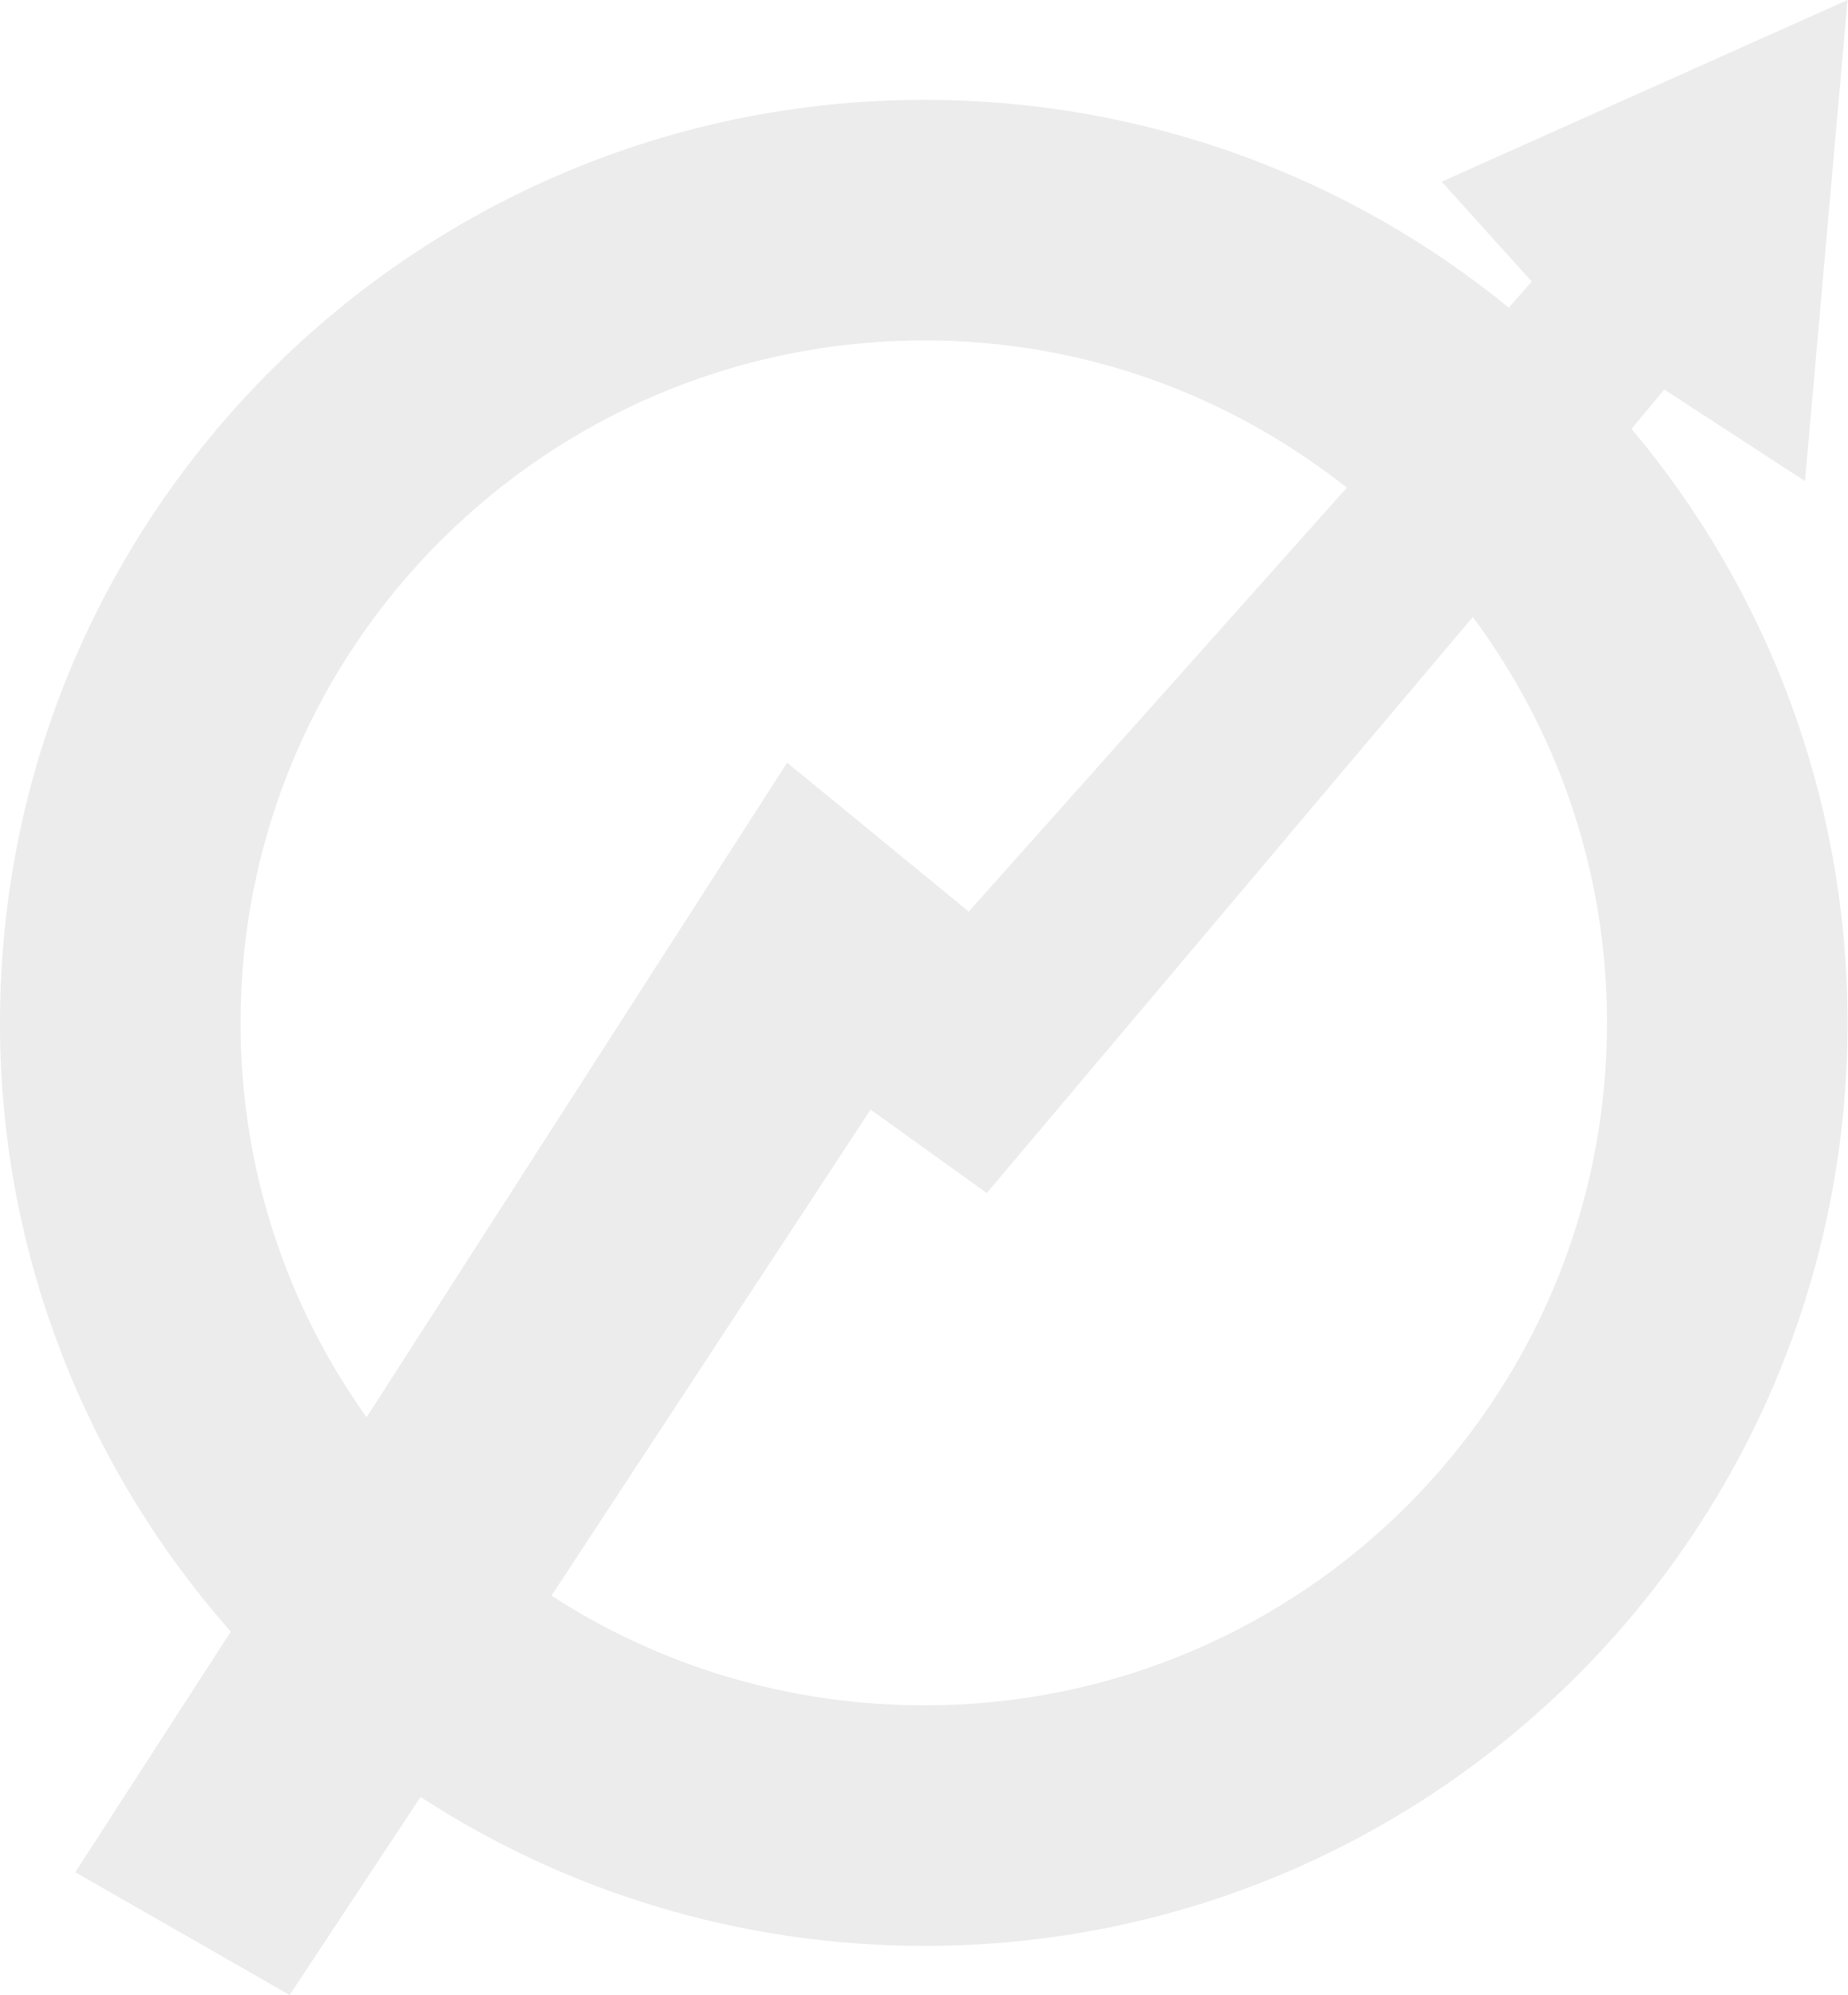
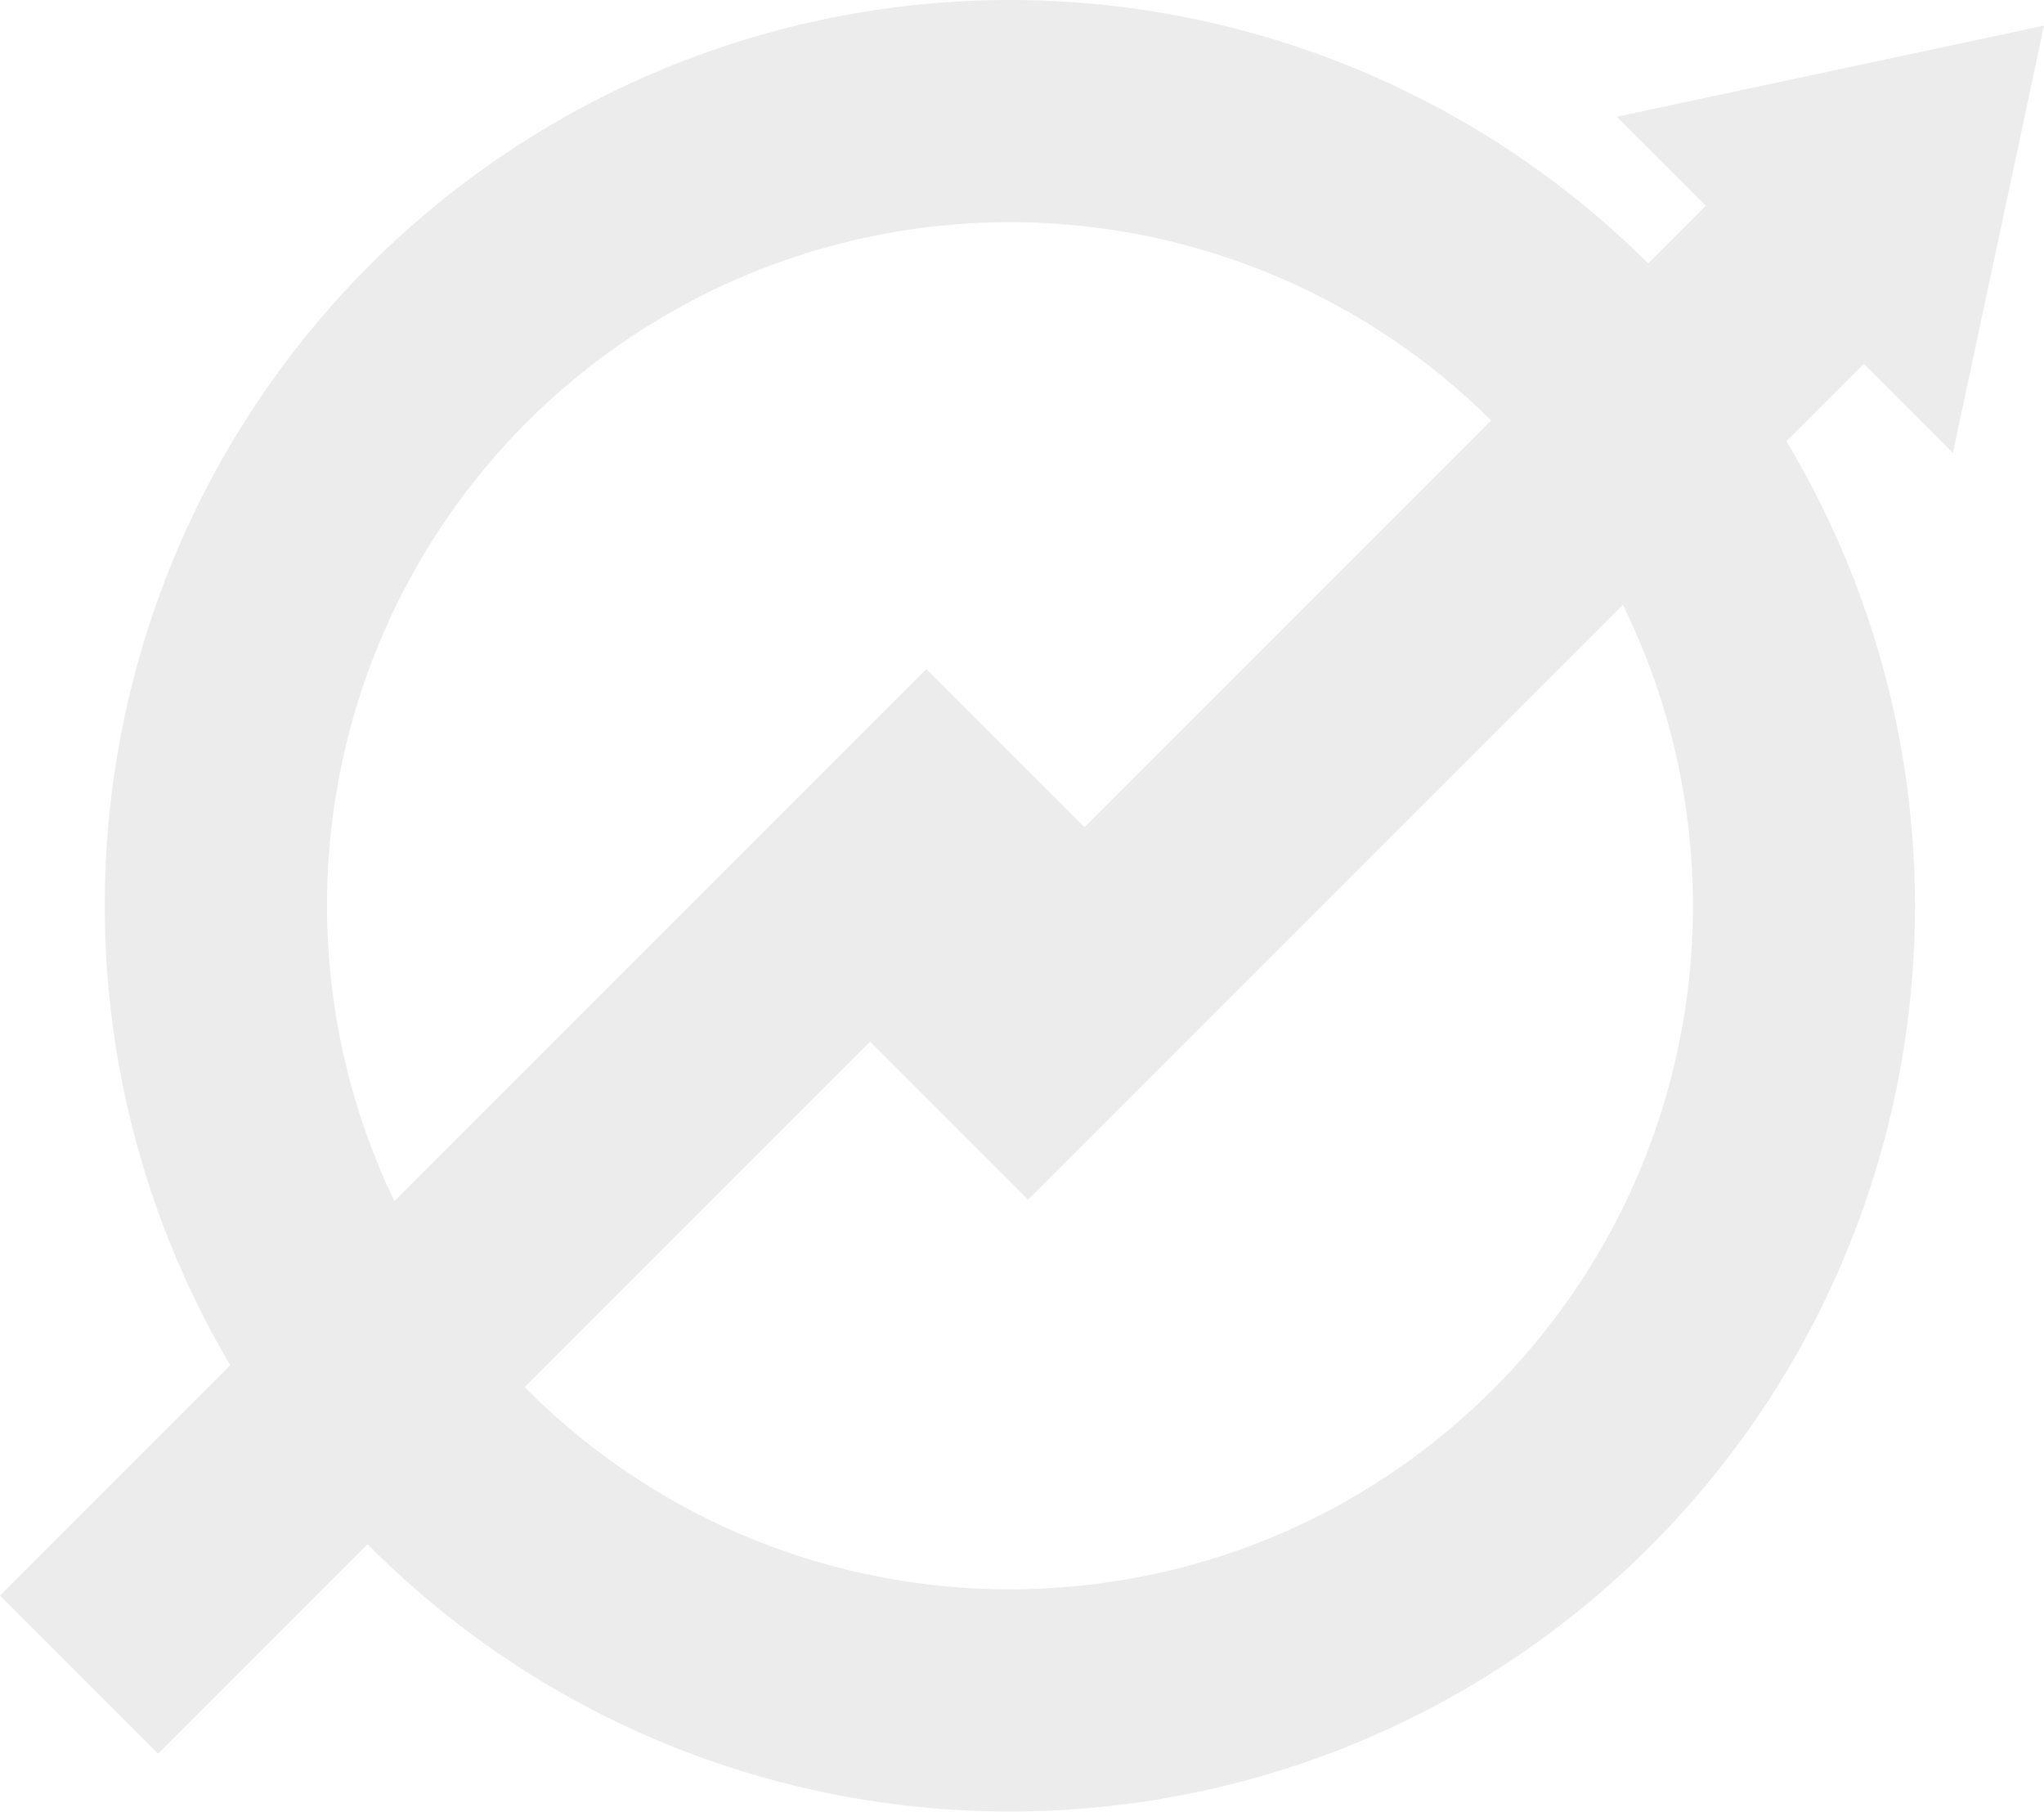
- <svg xmlns="http://www.w3.org/2000/svg" width="310.984" height="335.774" id="svg2" version="1.1">
+ <svg xmlns="http://www.w3.org/2000/svg" width="282.041" height="249.936" id="svg2" version="1.1">
  <defs id="defs4">
    </defs>
-   <g id="layer1" transform="translate(-493.6621,-655.6086)">
+   <g id="layer1" transform="translate(-508.1335,-698.5276)">
    <path style="fill:#ececff;fill-opacity:0;stroke:none" d="m 658.687,640.266 c -0.517,-0.071 -0.561,0.802 -0.116,2.519 0.394,1.522 0.442,3.481 0.319,14.653 -0.078,7.092 -0.242,13.28 -0.348,13.756 -0.132,0.595 -0.521,1.045 -1.245,1.448 -5.573,3.101 -16.152,8.953 -19.374,10.715 -2.205,1.206 -5.053,2.759 -6.313,3.475 -1.26,0.716 -7.191,4.019 -13.176,7.327 -15.785,8.723 -56.224,31.123 -59.975,33.216 -3.298,1.841 -12.719,7.037 -17.897,9.875 -3.15,1.726 -6.13,3.393 -6.603,3.678 -0.473,0.285 -3.358,1.898 -6.429,3.591 -8.065,4.445 -21.574,11.894 -32.087,17.723 -8.529,4.729 -15.612,8.634 -21.922,12.105 -3.15,1.733 -5.745,3.356 -5.792,3.591 -0.047,0.236 0.844,1.257 1.998,2.288 2.071,1.85 2.126,1.887 6.95,3.446 8.234,2.661 8.23,2.654 13.64,2.288 l 4.691,-0.319 4.025,1.39 c 2.205,0.76 5.14,1.869 6.545,2.491 2.924,1.293 2.797,1.13 4.894,7.182 l 1.129,3.243 -0.811,5.502 c -0.443,3.026 -1.038,7.387 -1.332,9.701 -0.295,2.314 -0.652,5.03 -0.811,6.024 -0.159,0.994 -0.899,6.104 -1.622,11.381 -0.723,5.277 -1.955,14.187 -2.751,19.779 -0.796,5.592 -1.636,11.626 -1.853,13.437 -0.217,1.811 -0.905,6.979 -1.535,11.468 -0.63,4.489 -1.6,11.514 -2.172,15.609 l -1.043,7.443 -1.043,1.071 c -0.565,0.591 -1.15,1.071 -1.303,1.071 -0.153,0 -1.173,-0.862 -2.288,-1.94 -1.717,-1.661 -2.356,-2.083 -4.054,-2.635 -1.103,-0.358 -3.518,-1.471 -5.386,-2.491 -2.979,-1.625 -3.646,-1.884 -5.444,-2.056 -1.568,-0.15 -2.403,-0.394 -3.504,-1.071 -0.792,-0.487 -1.683,-0.972 -1.998,-1.071 -0.788,-0.25 -3.615,1.905 -5.213,3.967 -0.681,0.878 -1.341,1.536 -1.448,1.477 -0.107,-0.059 -1.117,-0.644 -2.259,-1.303 -1.984,-1.146 -2.079,-1.245 -2.085,-2.259 -0.013,-1.879 -0.561,-3.551 -2.519,-7.79 -2.761,-5.974 -5.458,-10.285 -8.659,-13.872 -2.513,-2.816 -2.918,-3.174 -5.502,-4.489 -1.539,-0.783 -4.579,-2.753 -6.748,-4.373 -2.922,-2.182 -4.575,-3.191 -6.371,-3.91 -1.333,-0.533 -3.196,-1.324 -4.141,-1.767 -0.945,-0.443 -1.984,-0.811 -2.317,-0.811 -0.333,-1.5e-4 -2.256,0.805 -4.286,1.767 -2.03,0.962 -5.197,2.375 -7.008,3.157 l -3.272,1.419 -2.085,-0.29 c -2.481,-0.364 -2.875,-0.248 -3.07,0.927 -0.082,0.497 -0.34,2.124 -0.579,3.62 -0.239,1.496 -0.509,2.986 -0.579,3.301 -0.075,0.338 -0.788,0.947 -1.767,1.477 l -1.68,0.898 -2.722,-0.405 c -1.496,-0.211 -3.278,-0.567 -3.967,-0.811 -2.036,-0.719 -2.256,-0.651 -2.722,1.043 -0.228,0.827 -0.57,2.43 -0.753,3.533 -0.321,1.938 -2.971,8.427 -3.446,8.427 -0.118,0 -0.325,-0.283 -0.434,-0.637 -0.109,-0.354 -0.711,-1.84 -1.332,-3.301 -1.092,-2.57 -1.115,-2.735 -0.927,-4.894 l 0.203,-2.23 -3.475,-1.477 c -1.906,-0.816 -3.763,-1.477 -4.141,-1.477 -0.613,0 -0.777,0.255 -1.477,2.491 -1.512,4.83 -1.853,6.376 -1.853,8.282 0,1.057 -0.164,3.717 -0.348,5.908 l -0.319,3.996 -2.462,-0.203 c -1.352,-0.102 -2.792,-0.247 -3.186,-0.319 -1.507,-0.274 -1.579,0.147 -0.724,3.33 0.432,1.607 0.828,3.062 0.898,3.243 0.079,0.207 -0.522,0.457 -1.622,0.666 -1.933,0.367 -2.506,0.762 -3.794,2.664 -0.48,0.709 -1.468,1.963 -2.23,2.78 l -1.39,1.477 0,4.633 0,4.633 -1.187,3.562 c -1.309,3.936 -1.34,4.549 -0.405,9.267 0.265,1.339 0.578,4.752 0.695,7.587 0.233,5.631 0.383,6.154 2.085,7.761 0.525,0.496 2.071,1.639 3.446,2.519 1.375,0.881 3.628,2.662 5.01,3.967 4.842,4.573 10.383,8.945 14.682,11.555 0.236,0.143 1.398,0.385 2.577,0.55 l 2.143,0.29 0.376,1.651 c 0.419,1.888 1.784,4.039 4.836,7.645 3.779,4.465 3.926,4.586 7.008,4.981 1.476,0.189 2.814,0.417 2.983,0.521 0.169,0.104 0.557,0.978 0.84,1.911 0.359,1.185 1.123,2.499 2.548,4.373 1.855,2.439 2.262,2.788 4.344,3.881 1.26,0.662 3.421,1.689 4.807,2.288 l 2.519,1.1 -0.145,1.854 c -0.083,1.024 -0.246,5.383 -0.348,9.701 l -0.174,7.877 -1.535,3.301 -1.506,3.33 -1.969,0.637 c -1.594,0.532 -2.996,0.698 -7.674,0.927 -3.15,0.154 -7.525,0.425 -9.73,0.579 -11.586,0.812 -14.435,0.927 -22.067,0.985 -7.572,0.056 -8.837,0.148 -14.451,0.956 -3.387,0.487 -6.866,0.969 -7.732,1.072 -0.866,0.102 -2.686,0.379 -4.025,0.608 -3.504,0.601 -15.039,2.316 -21.053,3.128 -6.351,0.858 -15.386,3.021 -16.275,3.91 -1.019,1.019 -0.144,1.084 18.65,1.1 10.048,0.013 32.888,0.119 50.766,0.261 17.878,0.142 57.177,0.39 87.341,0.55 62.699,0.333 172.967,1.002 272.073,1.622 37.41,0.234 96.887,0.441 132.171,0.463 35.283,0.022 78.128,0.128 95.219,0.232 l 0,-0.028 c 17.09,0.103 31.319,0.229 31.595,0.261 0.313,0.035 0.492,-0.142 0.492,-0.464 0,-0.284 0.123,-2.205 0.289,-4.286 0.258,-3.213 0.267,-3.846 -0.087,-4.199 -0.339,-0.339 -3.814,-0.56 -18.708,-1.158 -10.058,-0.404 -23.969,-0.994 -30.9,-1.303 -6.931,-0.309 -13.328,-0.55 -14.219,-0.55 l -1.622,0 -3.562,-3.881 -3.591,-3.881 -0.318,-2.085 c -0.455,-2.951 -0.785,-6.083 -1.448,-13.09 -1.573,-16.609 -1.572,-30.837 0.028,-43.671 0.851,-6.82 0.935,-19.83 0.144,-22.096 -0.291,-0.835 -0.848,-1.779 -1.274,-2.114 l -0.782,-0.608 -0.145,-15.233 c -0.146,-14.144 -0.2,-15.434 -0.782,-18.36 -0.542,-2.724 -0.63,-4.119 -0.637,-10.31 -0.018,-4.91 -0.202,-9.192 -0.608,-13.611 -0.331,-3.601 -0.707,-11.106 -0.869,-17.028 -0.357,-13.061 -0.377,-13.968 -0.116,-20.214 l 0.203,-5.039 4.923,-1.071 c 7.546,-1.654 11.763,-2.684 15.435,-3.765 1.847,-0.544 3.506,-0.985 3.678,-0.985 0.762,0 6.438,-2.363 7.037,-2.925 0.366,-0.344 0.82,-1.125 0.985,-1.738 0.538,-2 -0.696,-4.659 -4.749,-10.252 -0.315,-0.435 -2.484,-3.464 -4.807,-6.748 -2.323,-3.284 -6.105,-8.615 -8.398,-11.844 -2.293,-3.229 -4.369,-6.209 -4.634,-6.603 -0.264,-0.394 -2.036,-2.911 -3.938,-5.589 -1.903,-2.678 -5.665,-7.948 -8.34,-11.729 -2.676,-3.78 -7.509,-10.607 -10.744,-15.175 -3.235,-4.568 -7.103,-10.065 -8.601,-12.192 -1.498,-2.126 -4.878,-6.869 -7.5,-10.57 -2.623,-3.702 -7.55,-10.706 -10.976,-15.551 -3.425,-4.845 -8.284,-11.672 -10.773,-15.175 -4.841,-6.812 -6.657,-9.533 -7.616,-11.294 -0.633,-1.162 -1.999,-3.453 -6.661,-11.323 -1.562,-2.636 -3.09,-4.937 -3.388,-5.097 -0.831,-0.445 -3.453,-0.349 -7.124,0.261 -7.063,1.174 -8.451,1.273 -12.018,0.898 -1.838,-0.194 -8.828,-1.095 -15.522,-2.027 -13.999,-1.949 -29.734,-4.12 -33.072,-4.547 -1.26,-0.161 -5.767,-0.806 -10.02,-1.448 -4.253,-0.642 -9.655,-1.424 -12.018,-1.738 -3.865,-0.513 -11.97,-1.748 -19.779,-3.012 -5.728,-0.927 -9.201,-1.604 -11.236,-2.201 -1.899,-0.557 -2.269,-0.601 -4.402,-0.29 -1.284,0.187 -3.554,0.708 -5.039,1.129 l -2.693,0.753 -5.068,-0.608 c -4.12,-0.507 -6.573,-0.641 -13.177,-0.637 -5.423,0.004 -8.299,0.104 -8.717,0.319 -0.515,0.264 -7.712,4.768 -11.671,7.298 -2.022,1.292 -5.939,3.272 -6.458,3.272 -0.294,0 -1.076,-0.211 -1.738,-0.463 l -1.187,-0.463 -0.203,-2.462 c -0.104,-1.362 -0.62,-4.363 -1.158,-6.661 -0.539,-2.298 -0.985,-4.545 -0.985,-4.981 0,-0.436 0.389,-1.504 0.869,-2.404 0.744,-1.395 1.077,-1.747 2.288,-2.259 1.43,-0.604 1.584,-0.795 1.187,-1.419 -0.334,-0.525 -9.228,-4.921 -10.367,-5.126 -0.555,-0.1 -1.217,-0.3 -1.477,-0.434 -0.093,-0.048 -0.158,-0.077 -0.232,-0.087 z m 145.202,186.846 c 2.138,0.003 4.278,0.164 5.357,0.434 0.903,0.226 2.414,0.564 3.359,0.753 8.431,1.685 16.356,5.405 24.645,11.584 5.316,3.964 11.067,9.702 16.709,16.71 2.809,3.489 8.042,11.927 10.541,16.999 0.602,1.221 1.256,2.23 1.477,2.23 0.22,0 1.14,-0.452 2.027,-0.985 0.887,-0.533 1.871,-1.058 2.201,-1.158 0.33,-0.1 1.091,-0.883 1.68,-1.738 l 1.072,-1.535 -0.203,-2.896 -0.203,-2.867 0.956,0 c 0.532,0.003 4.699,0.203 9.267,0.434 4.568,0.231 9.999,0.488 12.047,0.579 2.048,0.091 3.994,0.219 4.344,0.29 0.744,0.151 0.776,0.057 -1.158,4.315 -0.704,1.55 -2.643,5.855 -4.315,9.557 -1.672,3.702 -3.219,7.115 -3.446,7.587 -0.227,0.473 -0.881,1.896 -1.448,3.157 l -1.043,2.288 -0.608,-1.014 c -1.448,-2.351 -3.206,-4.286 -3.881,-4.286 -1.687,0 -10.947,5.02 -10.947,5.937 0,0.255 0.217,1.245 0.463,2.201 1.334,5.186 1.824,7.502 1.824,8.369 0,0.413 0.143,1.226 0.29,1.795 0.326,1.264 1.047,7.409 1.477,12.597 0.459,5.538 -0.335,14.135 -2.056,22.501 -1.619,7.866 -6.133,17.945 -10.57,23.631 -3.389,4.342 -5.145,6.013 -9.991,9.412 -3.861,2.708 -9.141,4.938 -13.64,5.763 -0.945,0.173 -2.282,0.457 -2.954,0.608 -1.499,0.337 -9.722,0.311 -10.512,-0.029 -0.315,-0.135 -1.09,-0.25 -1.708,-0.261 -0.619,-0.012 -1.515,-0.144 -1.998,-0.29 -0.484,-0.145 -1.595,-0.423 -2.461,-0.608 -2.605,-0.558 -7.087,-2.235 -10.744,-4.025 -3.792,-1.856 -6.208,-3.336 -9.846,-6.053 -1.321,-0.987 -2.98,-2.242 -3.707,-2.78 -2.156,-1.596 -9.748,-9.358 -12.395,-12.684 -1.351,-1.699 -3.598,-4.811 -4.981,-6.892 -1.383,-2.082 -2.741,-4.116 -3.012,-4.518 -0.271,-0.401 -1.408,-2.409 -2.548,-4.489 -1.435,-2.617 -2.231,-3.794 -2.577,-3.794 -1.071,0 -7.27,3.605 -10.889,6.342 -3.433,2.596 -6.162,4.25 -7.066,4.257 -1.148,0.009 -9.518,-11.941 -8.804,-12.568 0.141,-0.124 1.986,-1.392 4.112,-2.809 10.816,-7.206 16.126,-10.883 16.362,-11.323 0.158,-0.293 0.158,-0.732 0,-1.129 -0.145,-0.363 -0.49,-1.43 -0.753,-2.375 -0.263,-0.945 -0.567,-2.039 -0.695,-2.433 -0.214,-0.657 -0.415,-1.546 -1.216,-5.589 -0.156,-0.788 -0.398,-1.922 -0.55,-2.519 -0.283,-1.111 -0.599,-3.302 -1.187,-8.369 -0.413,-3.555 -0.415,-16.277 0,-19.75 0.458,-3.834 0.87,-6.167 1.39,-8.051 0.256,-0.928 0.565,-2.305 0.695,-3.041 0.259,-1.466 1.666,-5.7 2.78,-8.398 1.84,-4.455 4.468,-9.01 7.529,-13.032 1.658,-2.178 6.546,-7.046 7.964,-7.935 0.426,-0.267 1.226,-0.837 1.795,-1.274 2.746,-2.108 8.979,-4.773 13.292,-5.676 0.945,-0.198 2.374,-0.534 3.186,-0.753 0.994,-0.268 3.132,-0.408 5.271,-0.405 z m 3.533,18.563 c -1.895,0.018 -3.774,0.186 -4.112,0.492 -0.254,0.23 -0.871,0.434 -1.361,0.434 -1.315,0 -4.571,0.81 -5.821,1.448 -0.6,0.306 -1.253,0.55 -1.448,0.55 -0.195,0 -0.83,0.3 -1.39,0.666 -0.56,0.367 -1.58,1.045 -2.288,1.506 -3.345,2.175 -6.007,4.549 -7.559,6.719 -3.785,5.295 -5.206,7.728 -6.371,11.005 -2.015,5.669 -3.167,10.169 -3.446,13.408 -0.093,1.062 -0.293,1.726 -0.55,1.824 -0.599,0.23 -0.599,13.056 0,13.553 0.244,0.203 0.464,1.079 0.55,2.23 0.169,2.248 0.693,5.315 1.332,7.79 0.143,0.551 0.345,1.362 0.434,1.795 0.249,1.204 1,1.017 3.938,-1.014 1.446,-0.999 5.681,-3.878 9.383,-6.371 3.701,-2.493 11.482,-7.742 17.289,-11.671 11.816,-7.993 11.205,-7.722 12.453,-5.155 0.344,0.707 1.107,1.936 1.708,2.751 2.246,3.045 4.185,6.437 5.329,9.354 0.892,2.274 1.311,3.037 1.738,3.099 0.507,0.074 2.209,-0.922 10.599,-6.255 1.26,-0.801 5.419,-3.429 9.267,-5.85 3.848,-2.421 7.13,-4.618 7.269,-4.865 0.174,-0.312 -0.018,-0.9 -0.608,-1.94 -0.471,-0.825 -1.276,-2.241 -1.766,-3.157 -1.628,-3.038 -4.746,-7.8 -6.574,-9.991 -0.394,-0.472 -1.289,-1.56 -1.998,-2.433 -1.602,-1.972 -5.634,-6.004 -8.224,-8.224 -4.592,-3.936 -9.53,-6.912 -14.393,-8.688 -4.135,-1.51 -4.995,-1.758 -6.95,-1.969 -0.986,-0.107 -2.021,-0.376 -2.288,-0.608 -0.344,-0.3 -2.246,-0.452 -4.141,-0.434 z m 52.677,54.762 c -0.632,0 -2.056,0.736 -8.543,4.518 -0.945,0.551 -2.515,1.461 -3.504,2.027 -1.669,0.955 -10.037,5.798 -18.331,10.599 -1.933,1.119 -3.819,2.241 -4.199,2.491 -0.675,0.442 -0.718,0.432 -1.274,-0.637 -0.586,-1.125 -6.576,-6.978 -9.412,-9.18 -0.874,-0.679 -1.874,-1.218 -2.201,-1.216 -0.476,0.003 -7.835,4.156 -12.047,6.805 -0.472,0.297 -2.462,1.483 -4.431,2.635 -11.689,6.839 -14.045,8.327 -14.045,8.919 0,0.554 1.932,4.169 3.794,7.124 0.447,0.709 1.161,1.855 1.593,2.548 0.818,1.311 2.564,3.652 4.691,6.284 1.675,2.073 7.875,8.274 9.441,9.441 0.694,0.517 1.691,1.28 2.23,1.709 5.027,3.995 15.172,8.369 19.403,8.369 0.552,0 1.2,0.186 1.448,0.434 0.375,0.375 1.075,0.454 4.141,0.376 2.317,-0.059 3.782,-0.204 3.91,-0.405 0.113,-0.177 0.636,-0.402 1.187,-0.492 3.7,-0.608 4.863,-0.914 6.168,-1.651 0.81,-0.457 1.655,-0.84 1.882,-0.84 0.502,0 4.277,-2.326 5.792,-3.562 2.332,-1.901 5.365,-5.254 6.487,-7.182 0.367,-0.63 0.812,-1.262 0.985,-1.419 0.339,-0.31 2.907,-5.684 3.852,-8.051 0.879,-2.202 1.466,-3.948 1.795,-5.473 0.163,-0.758 0.424,-1.955 0.579,-2.664 0.771,-3.511 0.888,-4.358 1.014,-6.719 0.089,-1.668 0.283,-2.687 0.55,-2.954 0.577,-0.579 0.578,-6.559 0,-7.385 -0.236,-0.336 -0.466,-1.612 -0.55,-3.012 -0.165,-2.716 -0.562,-5.521 -1.043,-7.443 -0.178,-0.709 -0.4,-1.887 -0.492,-2.635 -0.15,-1.213 -0.234,-1.361 -0.869,-1.361 z m -374.503,80.855 c 0.171,-9.5e-4 0.345,0.031 0.492,0.087 0.933,0.358 0.241,3.163 -1.274,5.213 -0.546,0.739 -0.571,0.938 -0.261,1.796 0.308,0.853 0.261,1.178 -0.376,2.693 -0.397,0.944 -0.79,2.369 -0.898,3.157 -0.108,0.788 -0.455,2.1 -0.753,2.925 -0.407,1.128 -0.472,1.674 -0.261,2.23 0.154,0.406 0.29,1.391 0.29,2.172 0,1.286 -0.07,1.438 -0.782,1.709 -1.492,0.567 -2.632,1.671 -2.954,2.867 -0.322,1.196 -0.437,1.331 -2.548,3.012 -0.994,0.792 -1.425,0.986 -1.998,0.84 -2.159,-0.55 -2.539,-0.52 -3.359,0.319 -1.36,1.39 -2.488,2.114 -3.272,2.114 -0.414,0 -1.544,-0.396 -2.519,-0.869 -0.976,-0.473 -1.947,-0.869 -2.172,-0.869 -0.485,0 -2.33,2.683 -2.606,3.794 -0.266,1.067 -0.55,1.217 -2.896,1.622 -2.773,0.478 -15.983,0.326 -17.491,-0.203 -0.625,-0.223 -1.622,-0.297 -2.375,-0.203 -0.709,0.089 -2.132,0.225 -3.157,0.319 l -1.853,0.174 -0.927,-1.159 c -0.511,-0.636 -0.927,-1.26 -0.927,-1.39 0,-0.13 -0.266,-0.718 -0.579,-1.303 -0.314,-0.585 -0.707,-1.655 -0.869,-2.375 -0.283,-1.261 -0.253,-1.327 0.579,-2.027 0.801,-0.674 0.869,-0.865 0.869,-2.635 2.2e-4,-1.049 -0.163,-3.908 -0.348,-6.371 -0.27,-3.61 -0.241,-4.666 0.058,-5.387 0.465,-1.123 1.411,-1.382 2.809,-0.782 0.581,0.249 1.967,0.537 3.07,0.637 1.103,0.099 2.554,0.429 3.243,0.753 0.716,0.337 2.262,0.687 3.591,0.811 2.762,0.258 3.054,0.374 6.342,2.259 2.662,1.526 3.841,1.757 5.473,1.129 0.443,-0.171 1.905,-0.494 3.243,-0.724 3.113,-0.534 8.28,-2.221 10.31,-3.359 0.866,-0.486 2.62,-1.696 3.881,-2.693 1.719,-1.36 2.788,-1.955 4.257,-2.404 1.839,-0.561 1.969,-0.676 2.462,-1.824 0.335,-0.783 0.973,-1.529 1.767,-2.085 1.624,-1.138 3.678,-3.066 3.678,-3.446 0,-0.3 0.528,-0.518 1.043,-0.521 z" id="path2919" />
-     <path style="color:#000000;fill:#ececec;fill-opacity:1;fill-rule:nonzero;stroke:none;stroke-width:1.5;marker:none;visibility:visible;display:inline;overflow:visible;enable-background:accumulate" d="m 240.616,1243.04 -6.721,3.008 1.49,1.653 -0.379,0.434 c -2.633,-2.152 -6.008,-3.442 -9.675,-3.442 -8.443,0 -15.311,6.841 -15.311,15.284 0,3.865 1.45,7.39 3.821,10.081 l -2.574,3.984 3.55,2.033 2.168,-3.279 c 2.402,1.562 5.272,2.466 8.347,2.466 8.443,0 15.284,-6.842 15.284,-15.284 0,-3.743 -1.345,-7.18 -3.577,-9.837 l 0.542,-0.65 2.331,1.518 0.705,-7.967 z m -15.284,5.637 c 2.649,0 5.066,0.916 6.992,2.439 l -6.26,7.019 -3.008,-2.466 -6.965,10.84 c -1.316,-1.845 -2.087,-4.092 -2.087,-6.531 0,-6.247 5.081,-11.3 11.328,-11.3 z m 9.078,4.58 c 1.396,1.88 2.222,4.197 2.222,6.721 0,6.247 -5.054,11.301 -11.301,11.301 -2.274,0 -4.403,-0.663 -6.179,-1.816 l 5.284,-8.049 1.924,1.382 8.049,-9.539 z" id="path15161-8" />
-     <path style="color:#000000;fill:#ececec;fill-opacity:1;fill-rule:nonzero;stroke:none;stroke-width:1.5;marker:none;visibility:visible;display:inline;overflow:visible;enable-background:accumulate" d="m 804.646,655.609 -68.312,30.575 15.15,16.803 -3.856,4.407 c -26.767,-21.871 -61.065,-34.983 -98.336,-34.983 -85.815,0 -155.63,69.54 -155.63,155.354 0,39.285 14.739,75.115 38.839,102.468 l -26.168,40.492 36.084,20.658 22.036,-33.329 c 24.411,15.876 53.583,25.066 84.839,25.066 85.815,0 155.354,-69.54 155.354,-155.354 0,-38.04 -13.67,-72.984 -36.359,-99.988 l 5.509,-6.611 23.689,15.425 7.162,-80.983 z m -155.354,57.294 c 26.926,0 51.495,9.308 71.066,24.791 l -63.629,71.341 -30.575,-25.066 -70.791,110.18 c -13.374,-18.757 -21.21,-41.596 -21.21,-66.384 0,-63.495 51.643,-114.862 115.138,-114.862 z m 92.276,46.551 c 14.185,19.107 22.587,42.656 22.587,68.312 0,63.496 -51.368,114.863 -114.863,114.863 -23.11,0 -44.751,-6.738 -62.803,-18.456 l 53.713,-81.808 19.557,14.048 81.809,-96.959 z" id="path15161-8-8" />
+     <path style="color:#000000;display:inline;overflow:visible;visibility:visible;fill:#ececec;fill-opacity:1;fill-rule:nonzero;stroke:none;stroke-width:1.5;marker:none;enable-background:accumulate" d="m 240.616,1243.04 -6.721,3.008 1.49,1.653 -0.379,0.434 c -2.633,-2.152 -6.008,-3.442 -9.675,-3.442 -8.443,0 -15.311,6.841 -15.311,15.284 0,3.865 1.45,7.39 3.821,10.081 l -2.574,3.984 3.55,2.033 2.168,-3.279 c 2.402,1.562 5.272,2.466 8.347,2.466 8.443,0 15.284,-6.842 15.284,-15.284 0,-3.743 -1.345,-7.18 -3.577,-9.837 l 0.542,-0.65 2.331,1.518 0.705,-7.967 z m -15.284,5.637 c 2.649,0 5.066,0.916 6.992,2.439 l -6.26,7.019 -3.008,-2.466 -6.965,10.84 c -1.316,-1.845 -2.087,-4.092 -2.087,-6.531 0,-6.247 5.081,-11.3 11.328,-11.3 z m 9.078,4.58 c 1.396,1.88 2.222,4.197 2.222,6.721 0,6.247 -5.054,11.301 -11.301,11.301 -2.274,0 -4.403,-0.663 -6.179,-1.816 l 5.284,-8.049 1.924,1.382 8.049,-9.539 z" id="path15161-8" />
+     <path style="color:#000000;text-decoration:none;text-decoration-line:none;text-decoration-style:solid;text-decoration-color:#000000;clip-rule:nonzero;display:inline;overflow:visible;visibility:visible;opacity:1;isolation:auto;color-interpolation:sRGB;color-interpolation-filters:linearRGB;fill:#ececec;fill-opacity:1;fill-rule:nonzero;stroke:none;stroke-width:2;stroke-miterlimit:4;stroke-dasharray:2, 6;stroke-dashoffset:0;stroke-opacity:1;marker:none;color-rendering:auto;image-rendering:auto;shape-rendering:auto;text-rendering:auto;enable-background:accumulate" d="m 645.664,698.541 a 124.969,124.969 0 0 0 -86.541,36.588 124.969,124.969 0 0 0 -19.217,151.77 l -31.772,31.772 21.811,21.811 28.909,-28.909 a 124.969,124.969 0 0 0 0.269,0.288 124.969,124.969 0 0 0 176.732,0 124.969,124.969 0 0 0 18.785,-152.453 l 10.678,-10.678 12.286,12.287 6.285,-29.477 6.285,-29.476 -29.476,6.285 -29.477,6.285 12.287,12.286 -7.945,7.945 a 124.969,124.969 0 0 0 -89.9,-36.324 z m 3.202,30.647 a 94.316,94.316 0 0 1 65.027,27.348 l -56.123,56.121 -21.811,-21.81 -73.404,73.403 A 94.316,94.316 0 0 1 580.797,756.803 94.316,94.316 0 0 1 648.866,729.188 Z m 83.203,52.791 a 94.316,94.316 0 0 1 -17.889,108.207 94.316,94.316 0 0 1 -133.382,0 94.316,94.316 0 0 1 -0.264,-0.293 l 47.656,-47.656 21.811,21.811 82.067,-82.069 z" id="path24873" />
  </g>
</svg>
